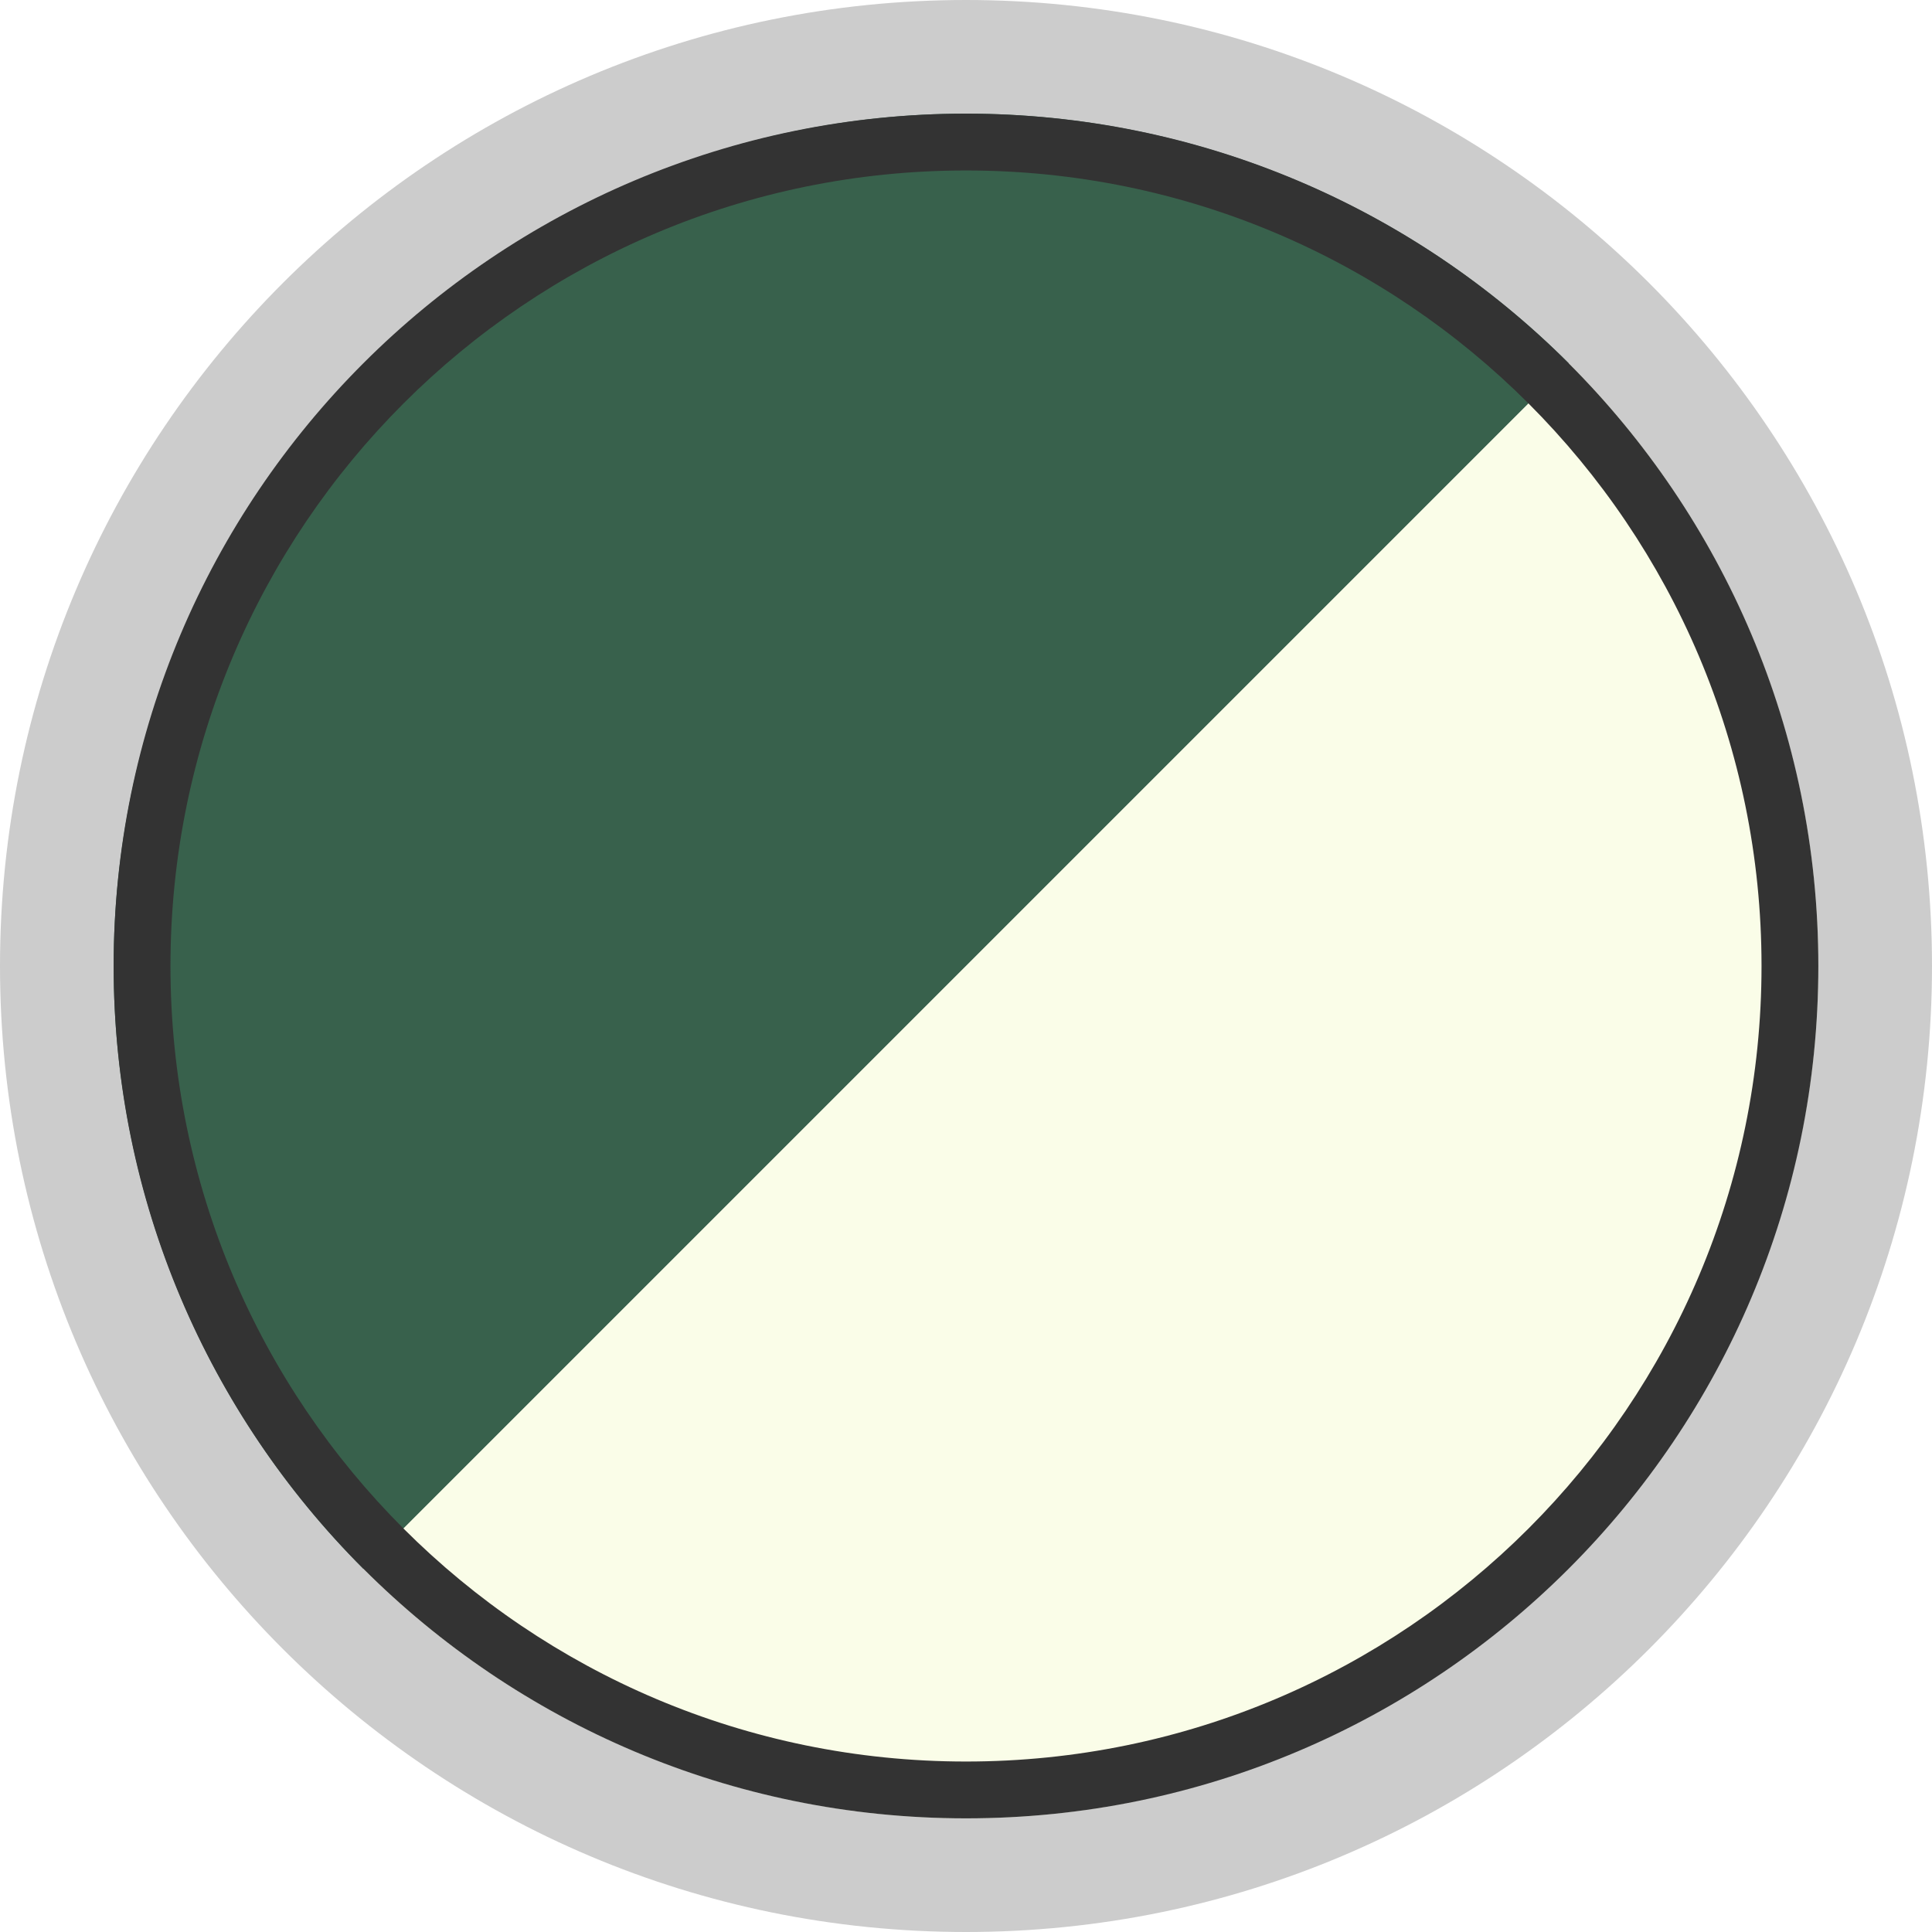
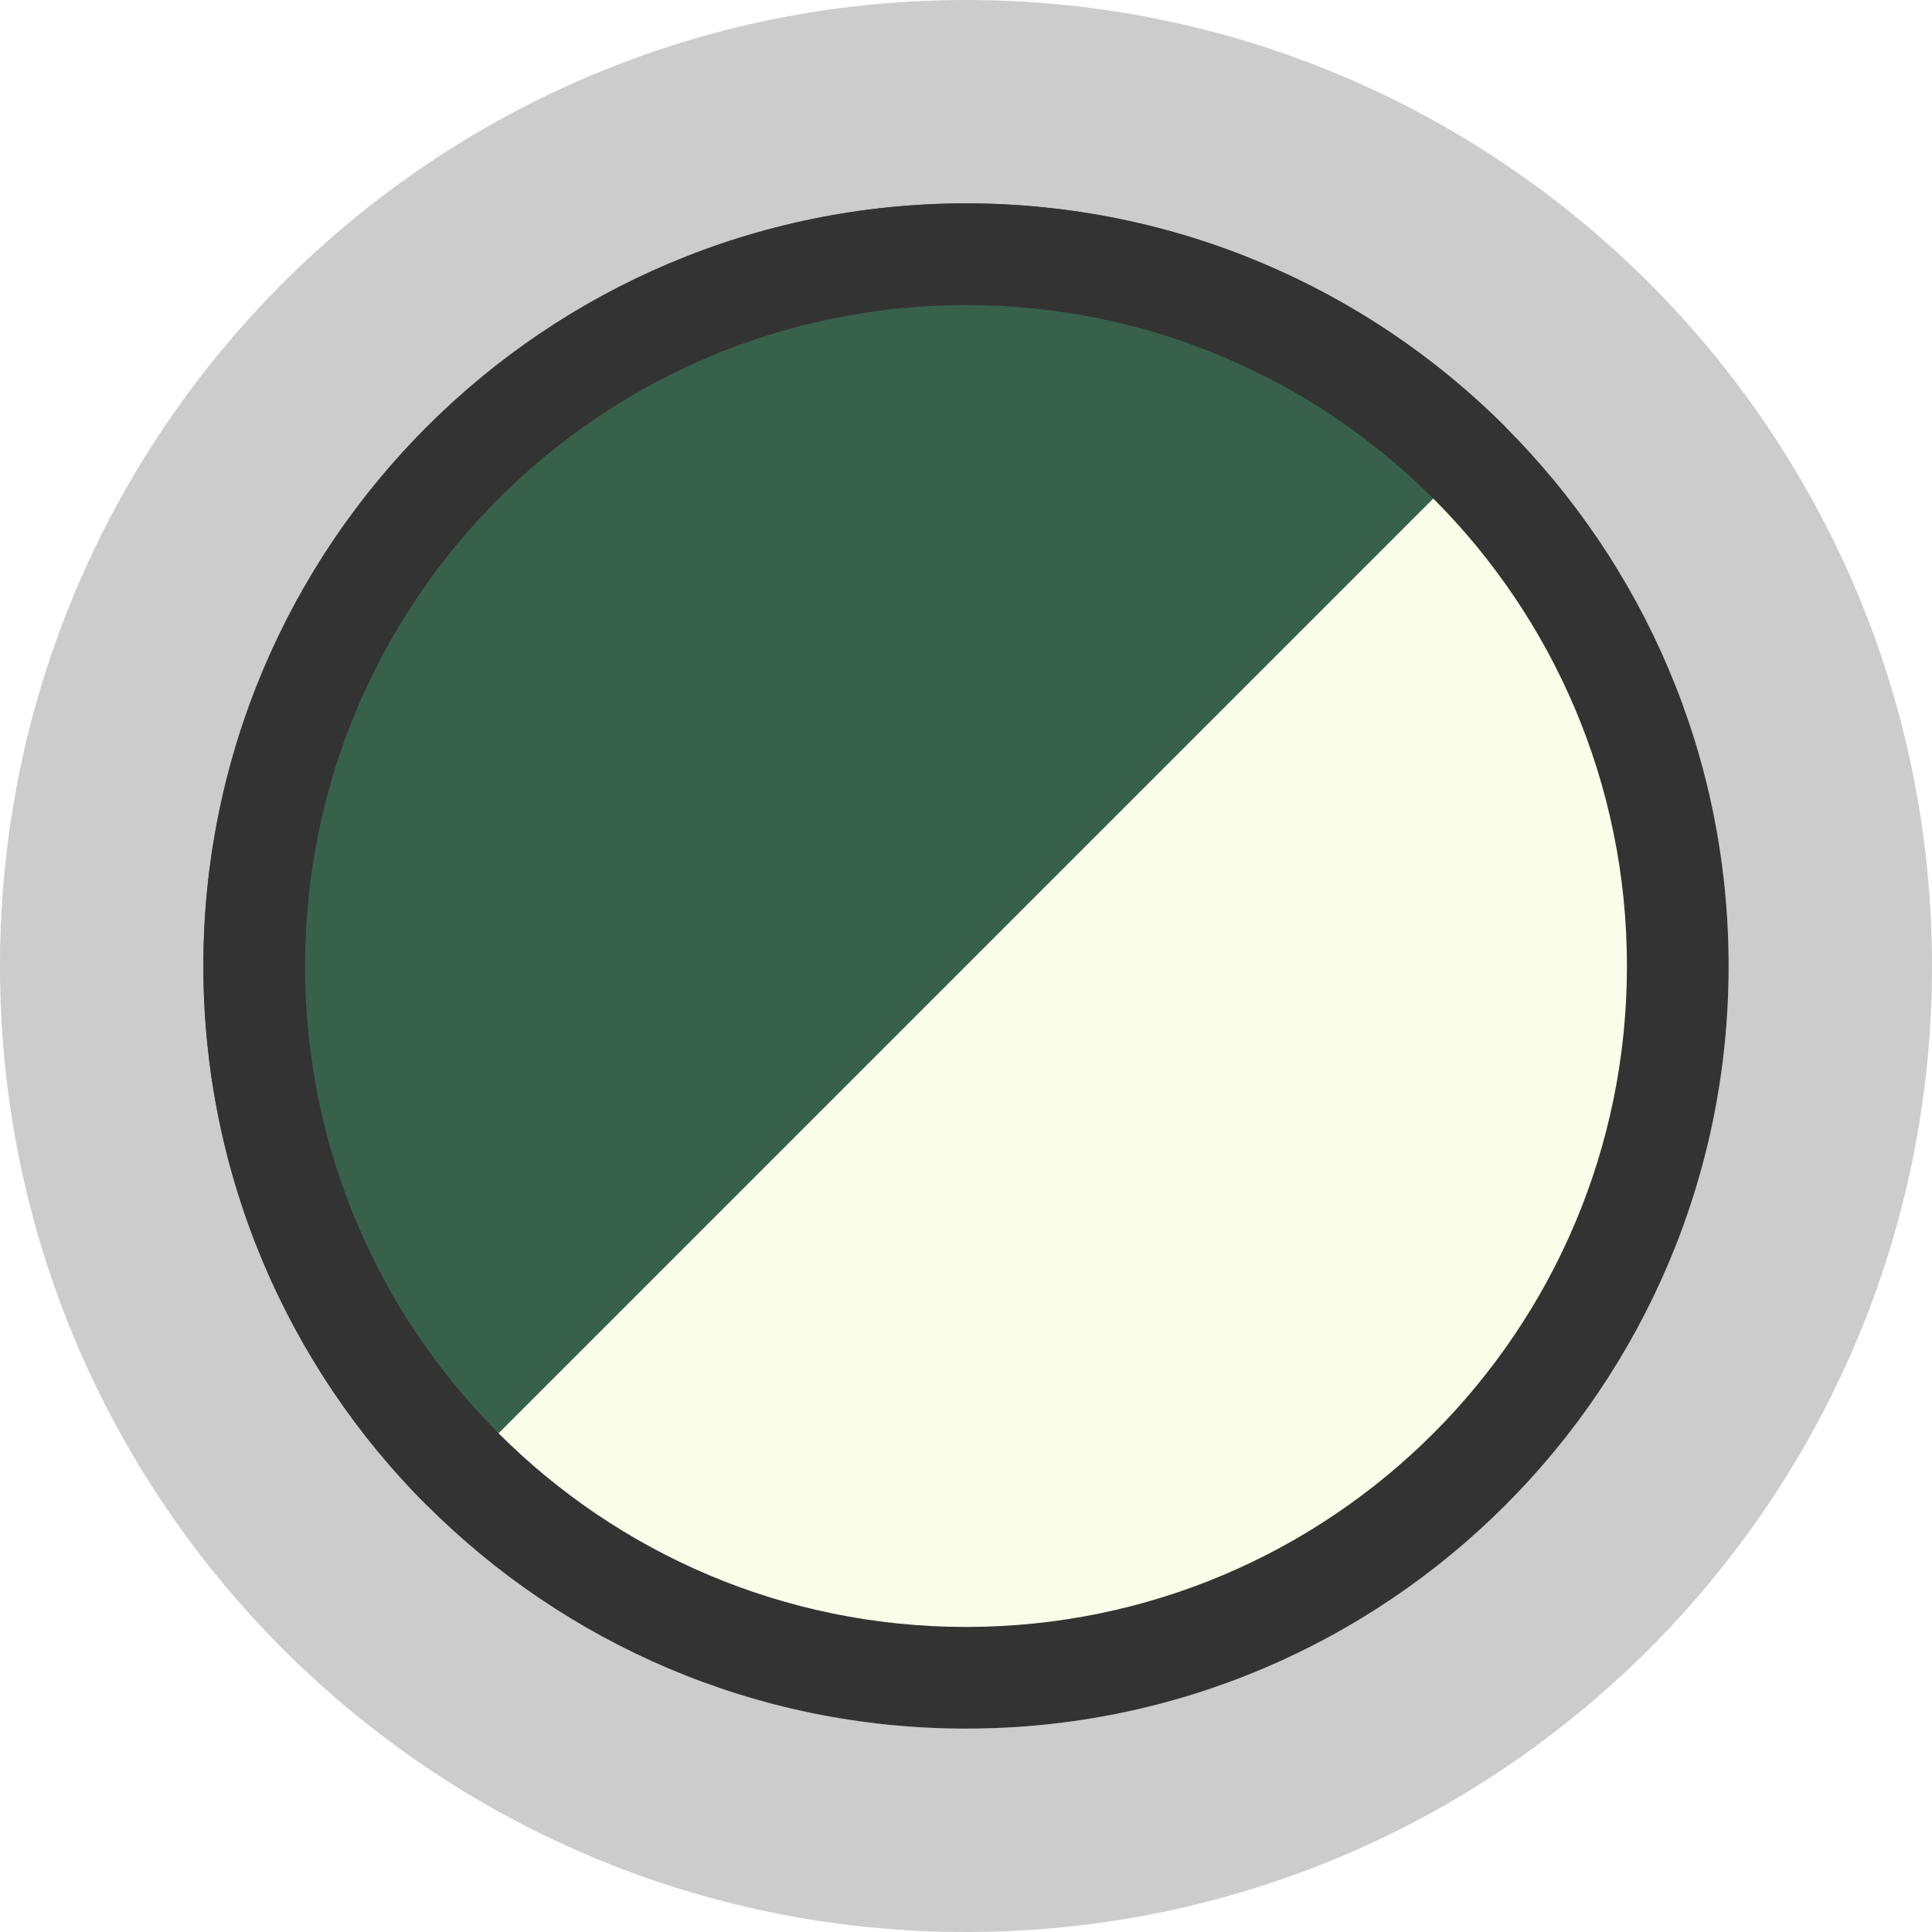
- <svg xmlns="http://www.w3.org/2000/svg" id="svg3156" version="1.1" viewBox="0 0 510 510">
-   <circle cx="255" cy="255" r="255" isolation="isolate" opacity=".2" />
-   <path d="M255,255l-159.1,159.1c-42.18-42.18-65.9-99.45-65.9-159.1,0-123.43,101.57-225,225-225,59.65,0,116.92,23.72,159.1,65.9l-159.1,159.1Z" fill="#38614c" />
-   <path d="M255,255l159.1-159.1c42.18,42.18,65.9,99.45,65.9,159.1,0,123.43-101.57,225-225,225-59.65,0-116.92-23.72-159.1-65.9l159.1-159.1Z" fill="#fafde8" />
-   <path d="M255,30c-124.26,0-225,100.74-225,225s100.74,225,225,225,225-100.74,225-225S379.26,30,255,30ZM255,465c-115.98,0-210-94.02-210-210S139.02,45,255,45s210,94.02,210,210-94.02,210-210,210Z" fill="#333" />
+ <svg xmlns="http://www.w3.org/2000/svg" id="svg3156" version="1.1" viewBox="0 0 570 570">
+   <circle cx="285" cy="285" r="285" isolation="isolate" opacity=".2" />
+   <path d="M285,285l-159.1,159.1c-42.18-42.18-65.9-99.45-65.9-159.1,0-123.43,101.57-225,225-225,59.65,0,116.92,23.72,159.1,65.9l-159.1,159.1Z" fill="#38614c" />
+   <path d="M285,285l159.1-159.1c42.18,42.18,65.9,99.45,65.9,159.1,0,123.43-101.57,225-225,225-59.65,0-116.92-23.72-159.1-65.9l159.1-159.1Z" fill="#fafde8" />
+   <path d="M285,60c-124.26,0-225,100.74-225,225s100.74,225,225,225,225-100.74,225-225S409.26,60,285,60ZM285,480c-107.7,0-195-87.3-195-195s87.3-195,195-195,195,87.3,195,195-87.3,195-195,195Z" fill="#333" />
</svg>
